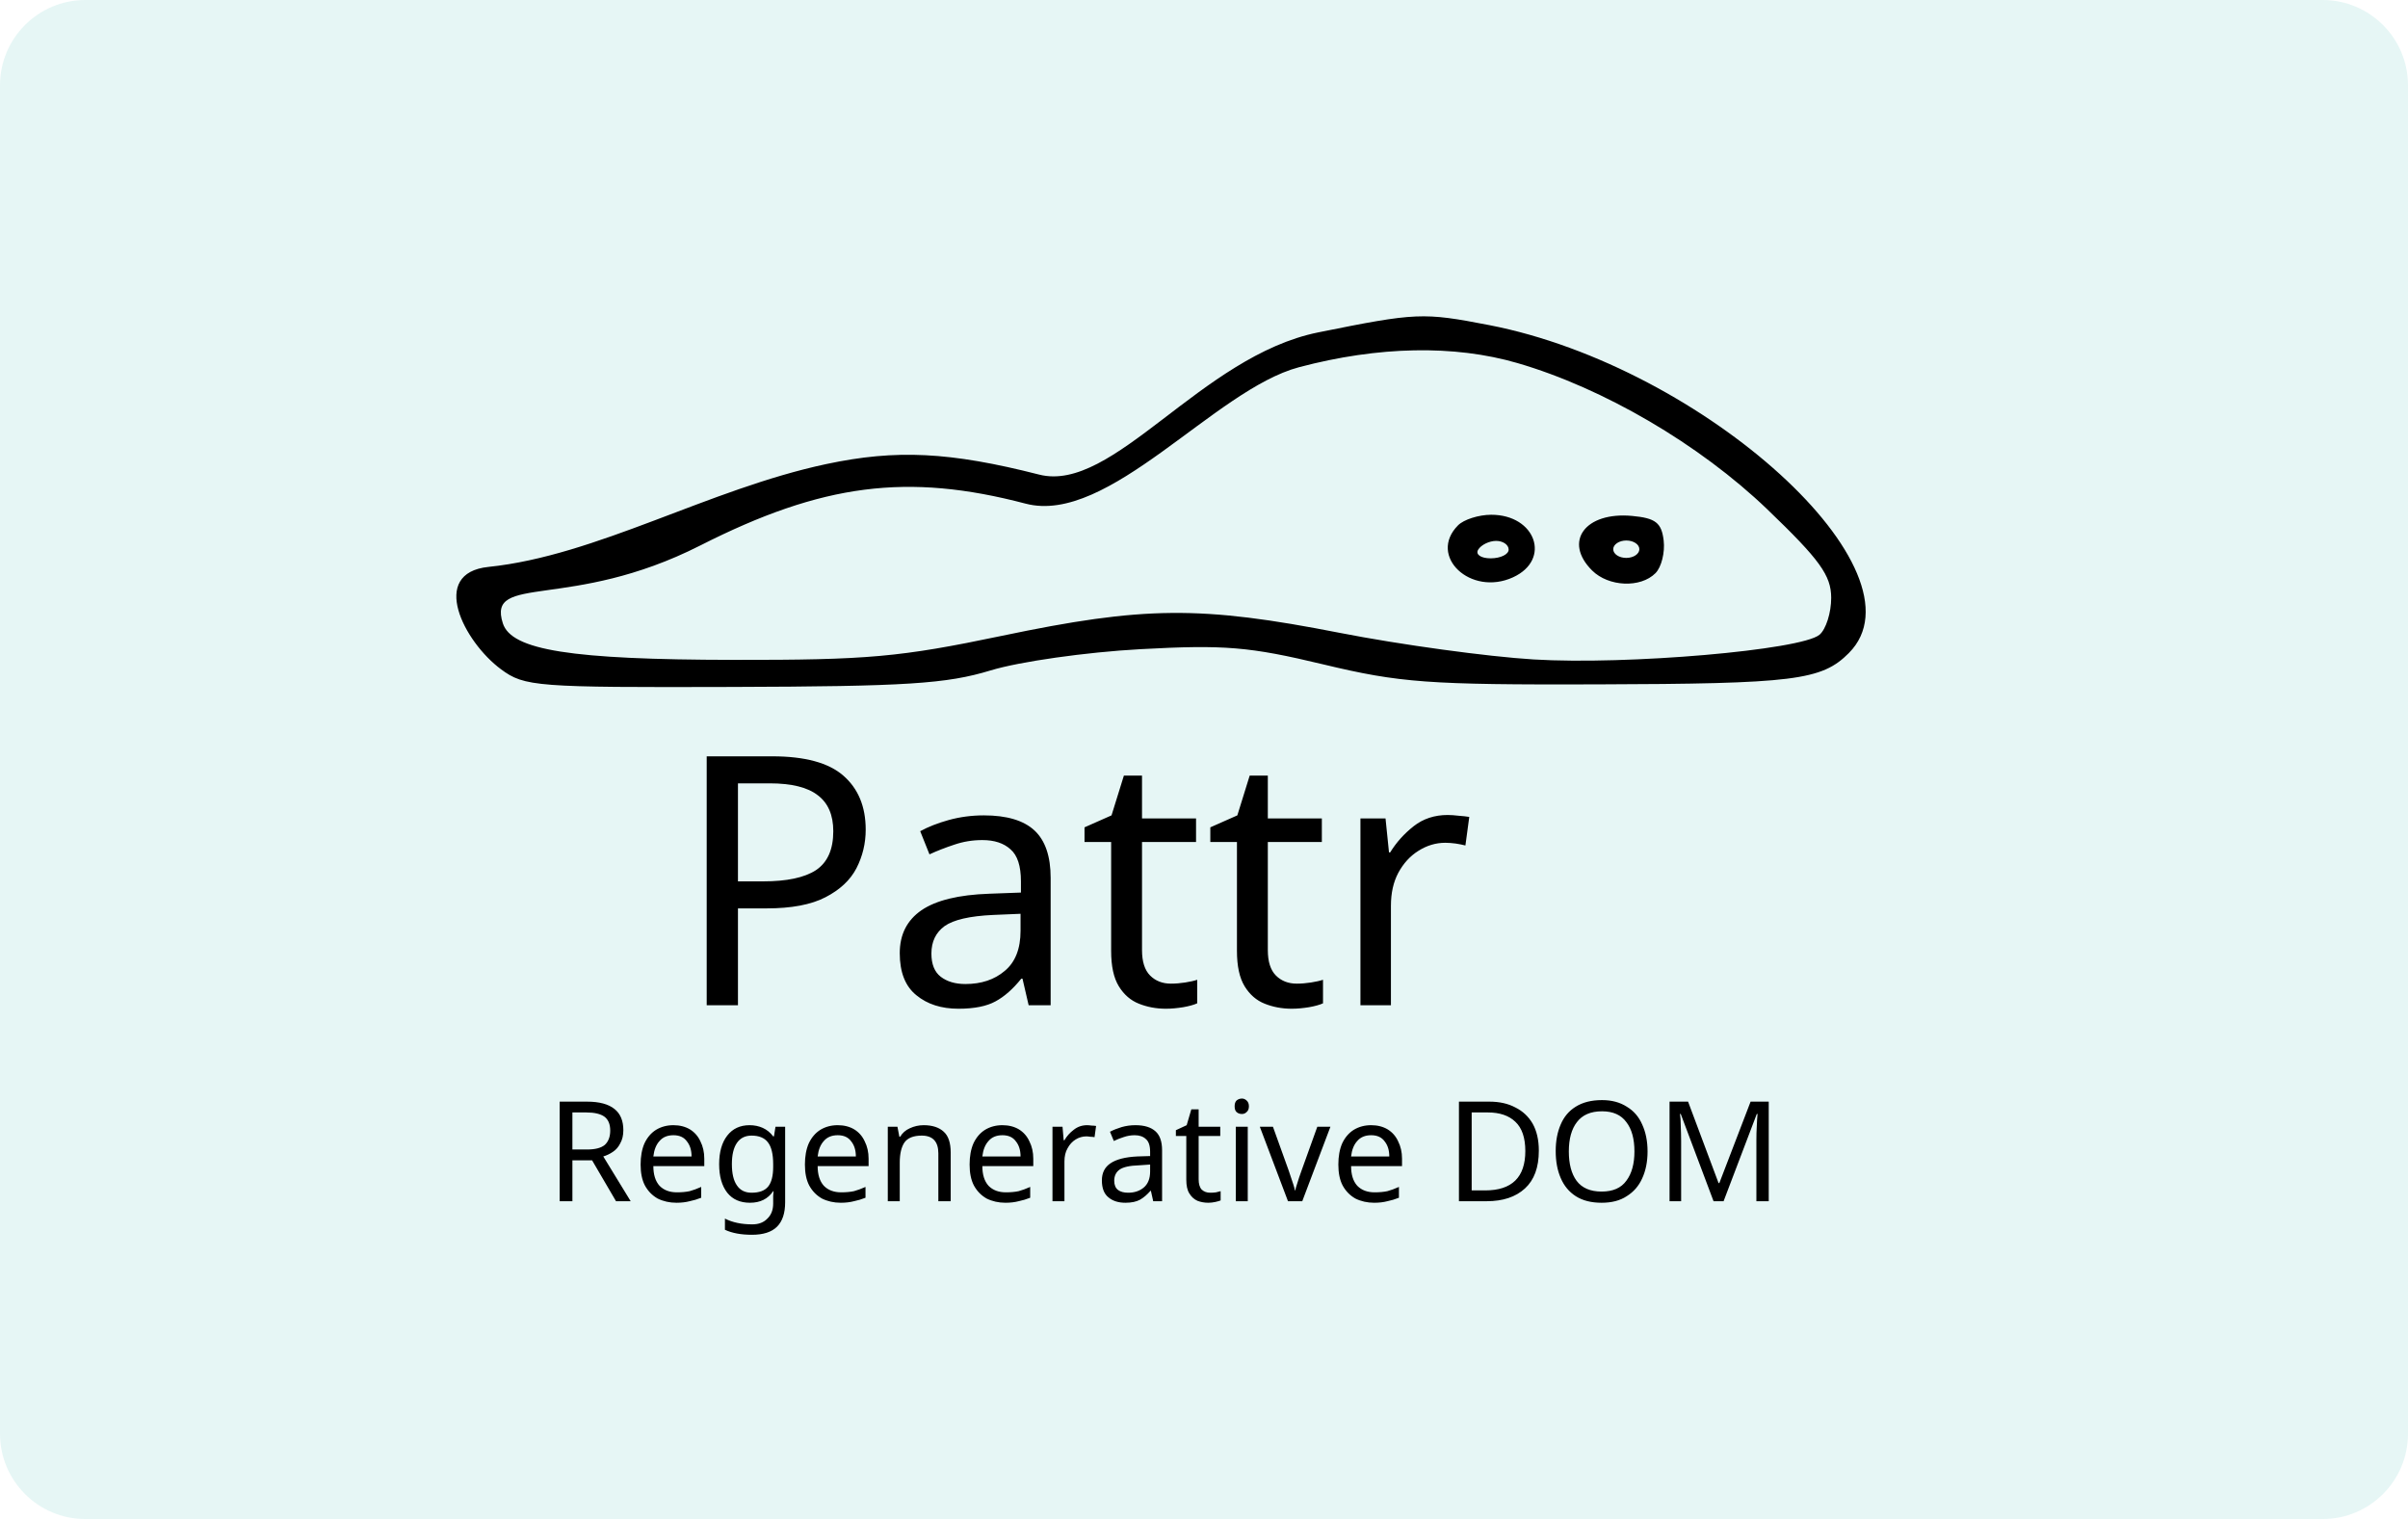
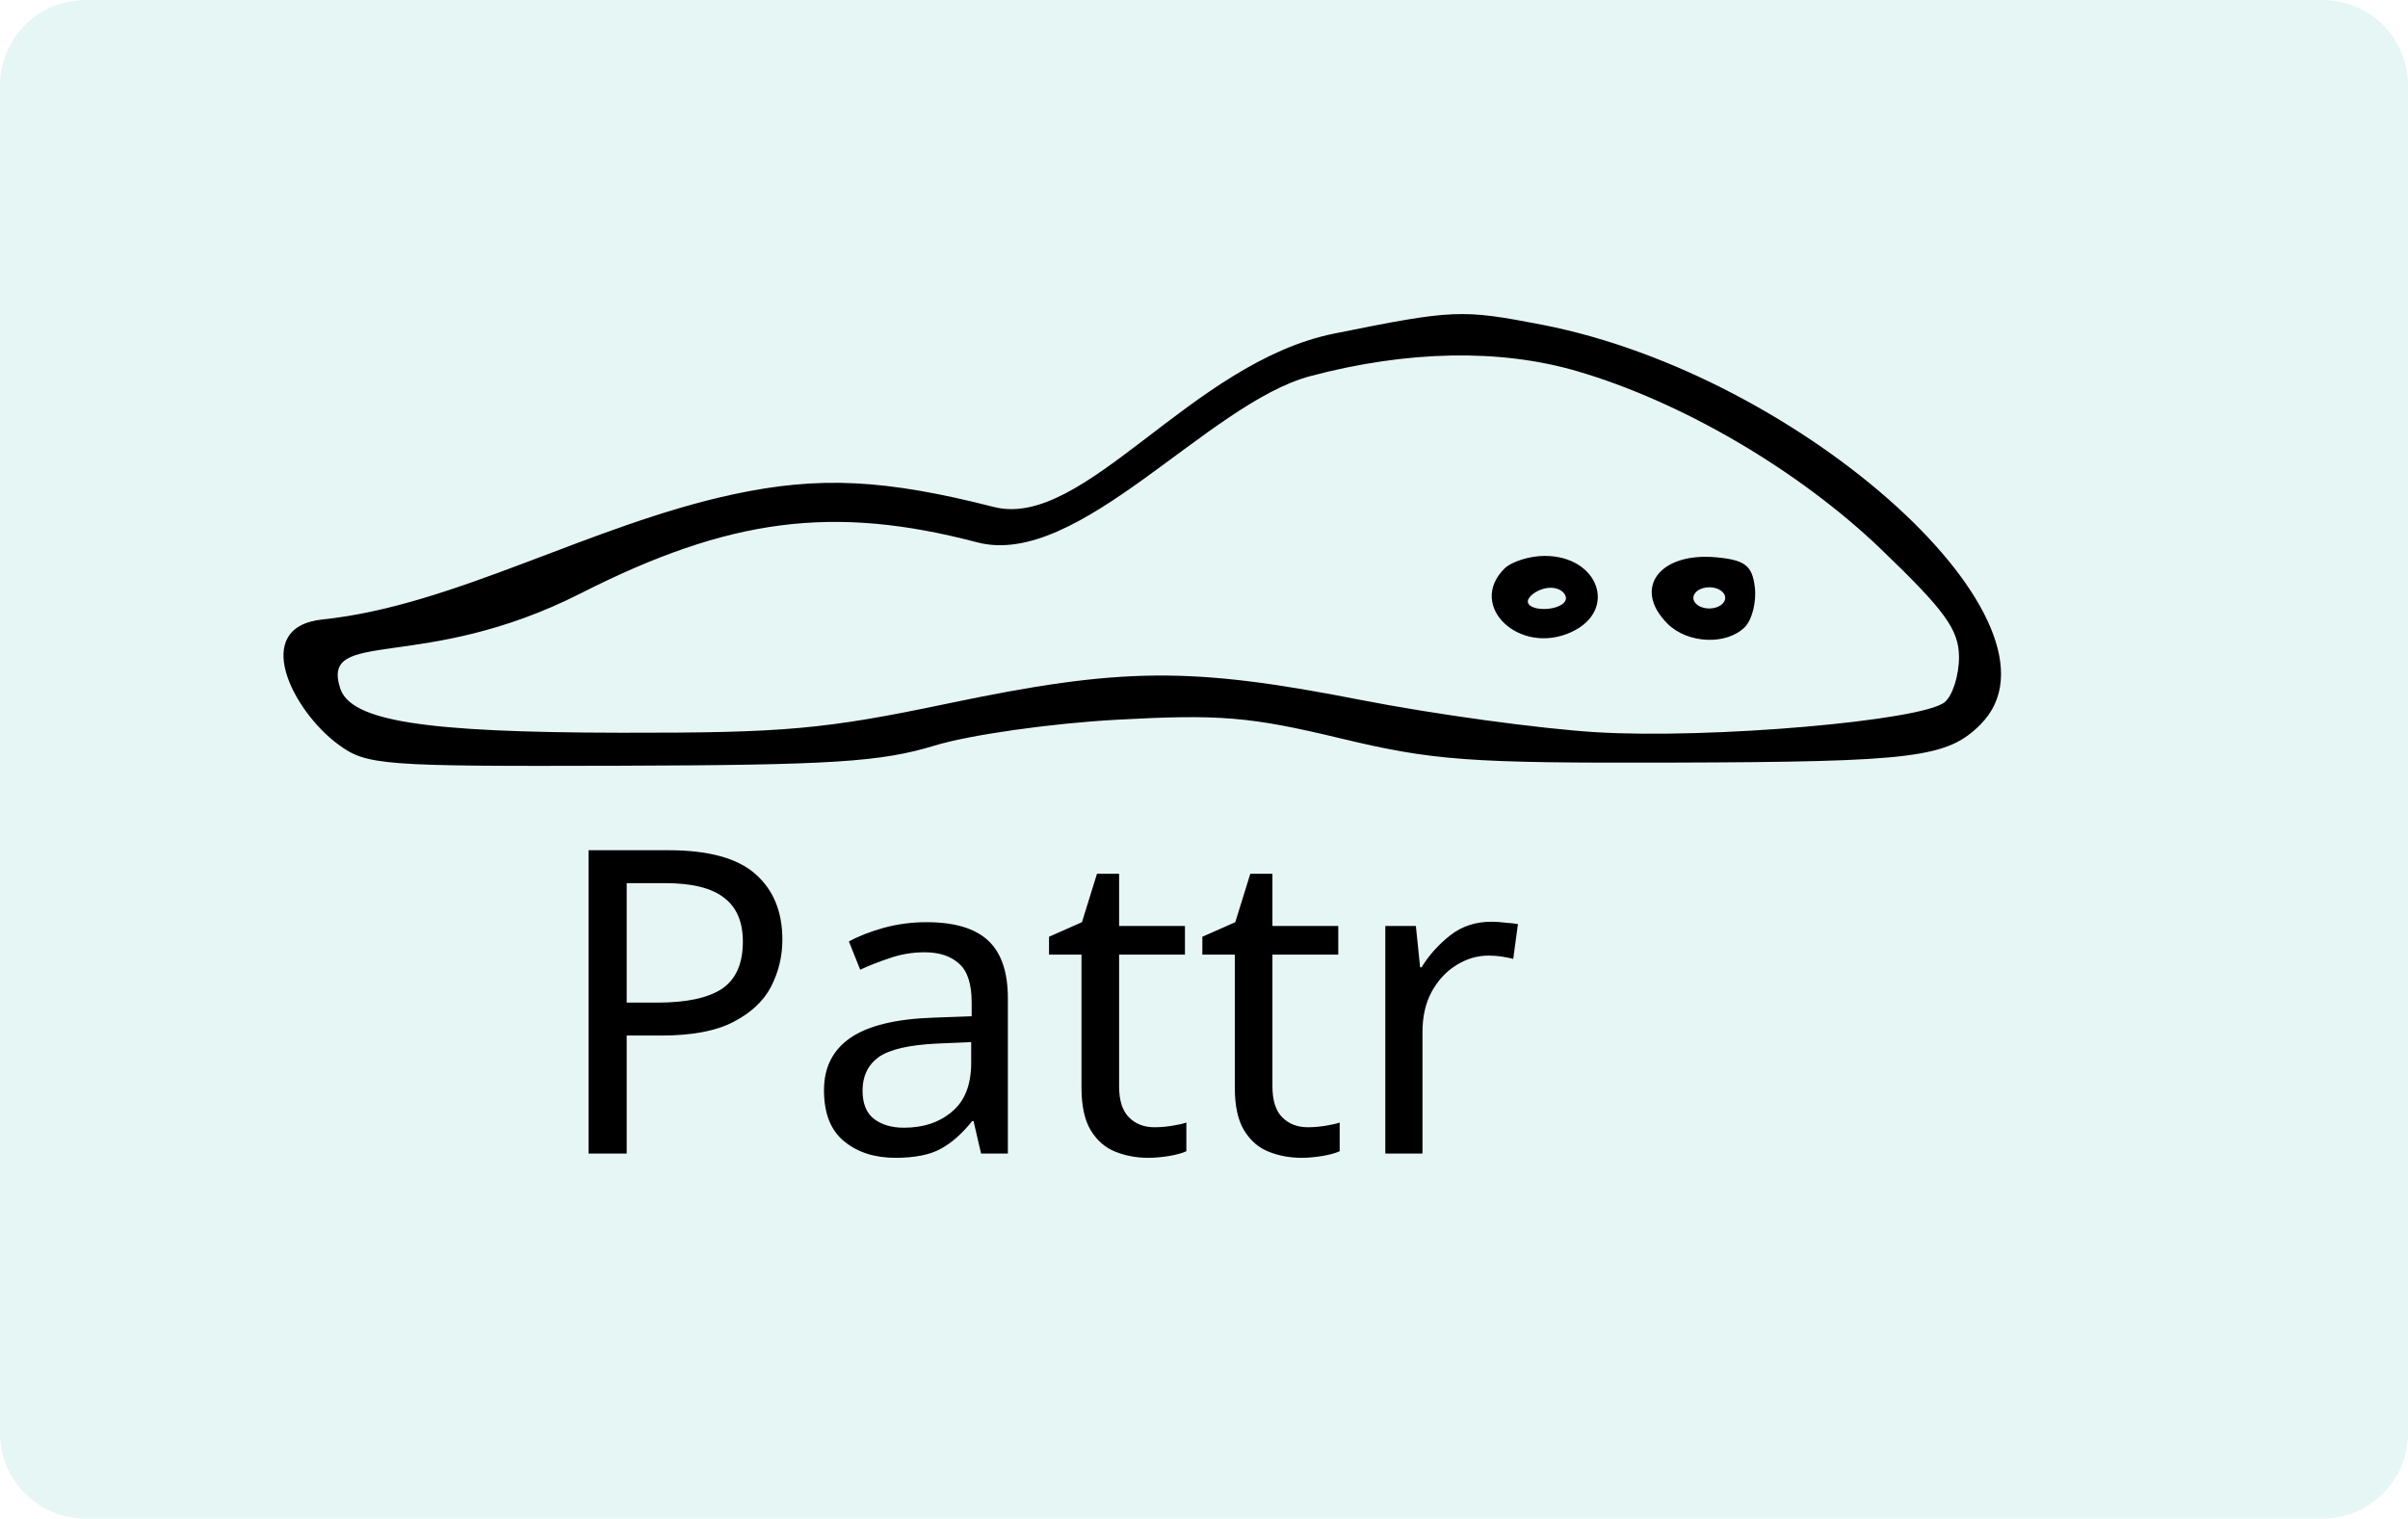
- <svg xmlns="http://www.w3.org/2000/svg" width="97.496mm" height="61.501mm" version="1.1" viewBox="0 0 97.496 61.501" xml:space="preserve">
-   <rect y="-5.6843e-14" width="97.496" height="61.501" ry="3.457" fill="#e6f6f5" />
-   <text x="49.344" y="48.629" fill="#000000" font-family="'Zilla Slab Light'" font-size="5.644px" stroke-linecap="round" stroke-width=".243" text-align="center" text-anchor="middle" style="line-height:1.6" xml:space="preserve">
-     <tspan x="49.344" y="48.629" fill="#000000" font-family="'Zilla Slab Light'" font-size="5.644px" stroke-width=".243">Regenerative DOM</tspan>
-   </text>
-   <path d="m74.863 26.434c-1.107 1.114-2.205 1.25-10.236 1.274-6.793 0.02-7.946-0.064-11.048-0.809-2.991-0.718-4.001-0.802-7.41-0.616-2.194 0.12-4.887 0.502-6.062 0.86-1.784 0.544-3.423 0.648-10.468 0.669-7.935 0.024-8.403-0.012-9.351-0.713-1.511-1.117-2.929-3.897-0.51-4.147 4.383-0.453 8.9-3.147 13.678-4.164 2.829-0.602 5.006-0.494 8.619 0.427 3.002 0.765 6.538-4.796 11.299-5.758 3.977-0.803 4.239-0.814 6.919-0.295 8.719 1.691 17.83 9.991 14.568 13.273zm-3.305-5.811c-2.746-2.634-6.635-4.91-10.12-5.924-2.557-0.744-5.625-0.685-8.843 0.168-3.419 0.907-7.713 6.405-11.068 5.524-4.783-1.257-8.233-0.813-13.175 1.694-5.255 2.666-8.646 1.115-7.993 3.15 0.349 1.089 2.76 1.472 9.34 1.481 5.418 8e-3 6.746-0.111 10.847-0.97 5.772-1.209 8.057-1.229 13.703-0.123 2.44 0.478 5.971 0.962 7.847 1.076 3.781 0.23 10.829-0.379 11.572-1 0.262-0.219 0.476-0.894 0.474-1.499-3e-3 -0.905-0.463-1.541-2.584-3.576zm-4.53 2.582c-0.605 0.609-1.899 0.554-2.566-0.108-1.176-1.169-0.283-2.386 1.621-2.209 0.949 0.088 1.19 0.276 1.276 0.993 0.058 0.486-0.091 1.082-0.331 1.324zm-1.183-1.322c-0.291 1e-3 -0.529 0.16-0.528 0.354 2e-4 0.194 0.239 0.352 0.53 0.351 0.291-1e-3 0.529-0.16 0.528-0.354-2.1e-4 -0.194-0.239-0.352-0.53-0.351zm-4.582 1.489c-1.718 0.789-3.465-0.86-2.229-2.104 0.232-0.234 0.835-0.426 1.339-0.427 1.805-5e-3 2.445 1.817 0.889 2.531zm-0.689-1.473c-0.28 1e-3 -0.606 0.161-0.725 0.355-0.119 0.194 0.11 0.352 0.509 0.351 0.399-2e-3 0.726-0.161 0.725-0.355-2.1e-4 -0.194-0.23-0.352-0.509-0.351z" />
-   <text x="48.976" y="40.697" fill="#000000" font-family="'Zilla Slab Medium'" font-size="14.111px" font-weight="500" stroke-linecap="round" stroke-width=".243" text-align="center" text-anchor="middle" style="line-height:1.6" xml:space="preserve">
-     <tspan x="48.976" y="40.697" fill="#000000" stroke-width=".243">Pattr</tspan>
+ <svg xmlns="http://www.w3.org/2000/svg" width="80mm" height="50.449mm" version="1.1" viewBox="0 0 80 50.449" xml:space="preserve">
+   <rect width="80" height="50.449" ry="2.836" fill="#e6f6f5" stroke-width=".82" />
+   <path d="m65.804 24.061c-1.107 1.114-2.205 1.25-10.236 1.274-6.793 0.02-7.946-0.064-11.048-0.809-2.991-0.718-4.001-0.802-7.41-0.616-2.194 0.12-4.887 0.502-6.062 0.86-1.784 0.544-3.423 0.648-10.468 0.669-7.935 0.024-8.403-0.012-9.351-0.713-1.511-1.117-2.929-3.897-0.51-4.147 4.383-0.453 8.9-3.147 13.678-4.164 2.829-0.602 5.006-0.494 8.619 0.427 3.002 0.765 6.538-4.796 11.299-5.758 3.977-0.803 4.239-0.814 6.919-0.295 8.719 1.691 17.83 9.991 14.568 13.273zm-3.305-5.811c-2.746-2.634-6.635-4.91-10.12-5.924-2.557-0.744-5.625-0.685-8.843 0.168-3.419 0.907-7.713 6.405-11.068 5.524-4.783-1.257-8.233-0.813-13.175 1.694-5.255 2.666-8.646 1.115-7.993 3.15 0.349 1.089 2.76 1.472 9.34 1.481 5.418 8e-3 6.746-0.111 10.847-0.97 5.772-1.209 8.057-1.229 13.703-0.123 2.44 0.478 5.971 0.962 7.847 1.076 3.781 0.23 10.829-0.379 11.572-1 0.262-0.219 0.476-0.894 0.474-1.499-3e-3 -0.905-0.463-1.541-2.584-3.576zm-4.53 2.582c-0.605 0.609-1.899 0.554-2.566-0.108-1.176-1.169-0.283-2.386 1.621-2.209 0.949 0.088 1.19 0.276 1.276 0.993 0.058 0.486-0.091 1.082-0.331 1.324zm-1.183-1.322c-0.291 1e-3 -0.529 0.16-0.528 0.354 2e-4 0.194 0.239 0.352 0.53 0.351 0.291-1e-3 0.529-0.16 0.528-0.354-2.1e-4 -0.194-0.239-0.352-0.53-0.351zm-4.582 1.489c-1.718 0.789-3.465-0.86-2.229-2.104 0.232-0.234 0.835-0.426 1.339-0.427 1.805-5e-3 2.445 1.817 0.889 2.531zm-0.689-1.473c-0.28 1e-3 -0.606 0.161-0.725 0.355-0.119 0.194 0.11 0.352 0.509 0.351 0.399-2e-3 0.726-0.161 0.725-0.355-2.1e-4 -0.194-0.23-0.352-0.509-0.351z" />
+   <text x="39.917" y="38.324" fill="#000000" font-family="'Zilla Slab Medium'" font-size="14.111px" font-weight="500" stroke-linecap="round" stroke-width=".243" text-align="center" text-anchor="middle" style="line-height:1.6" xml:space="preserve">
+     <tspan x="39.917" y="38.324" fill="#000000" stroke-width=".243">Pattr</tspan>
  </text>
</svg>
